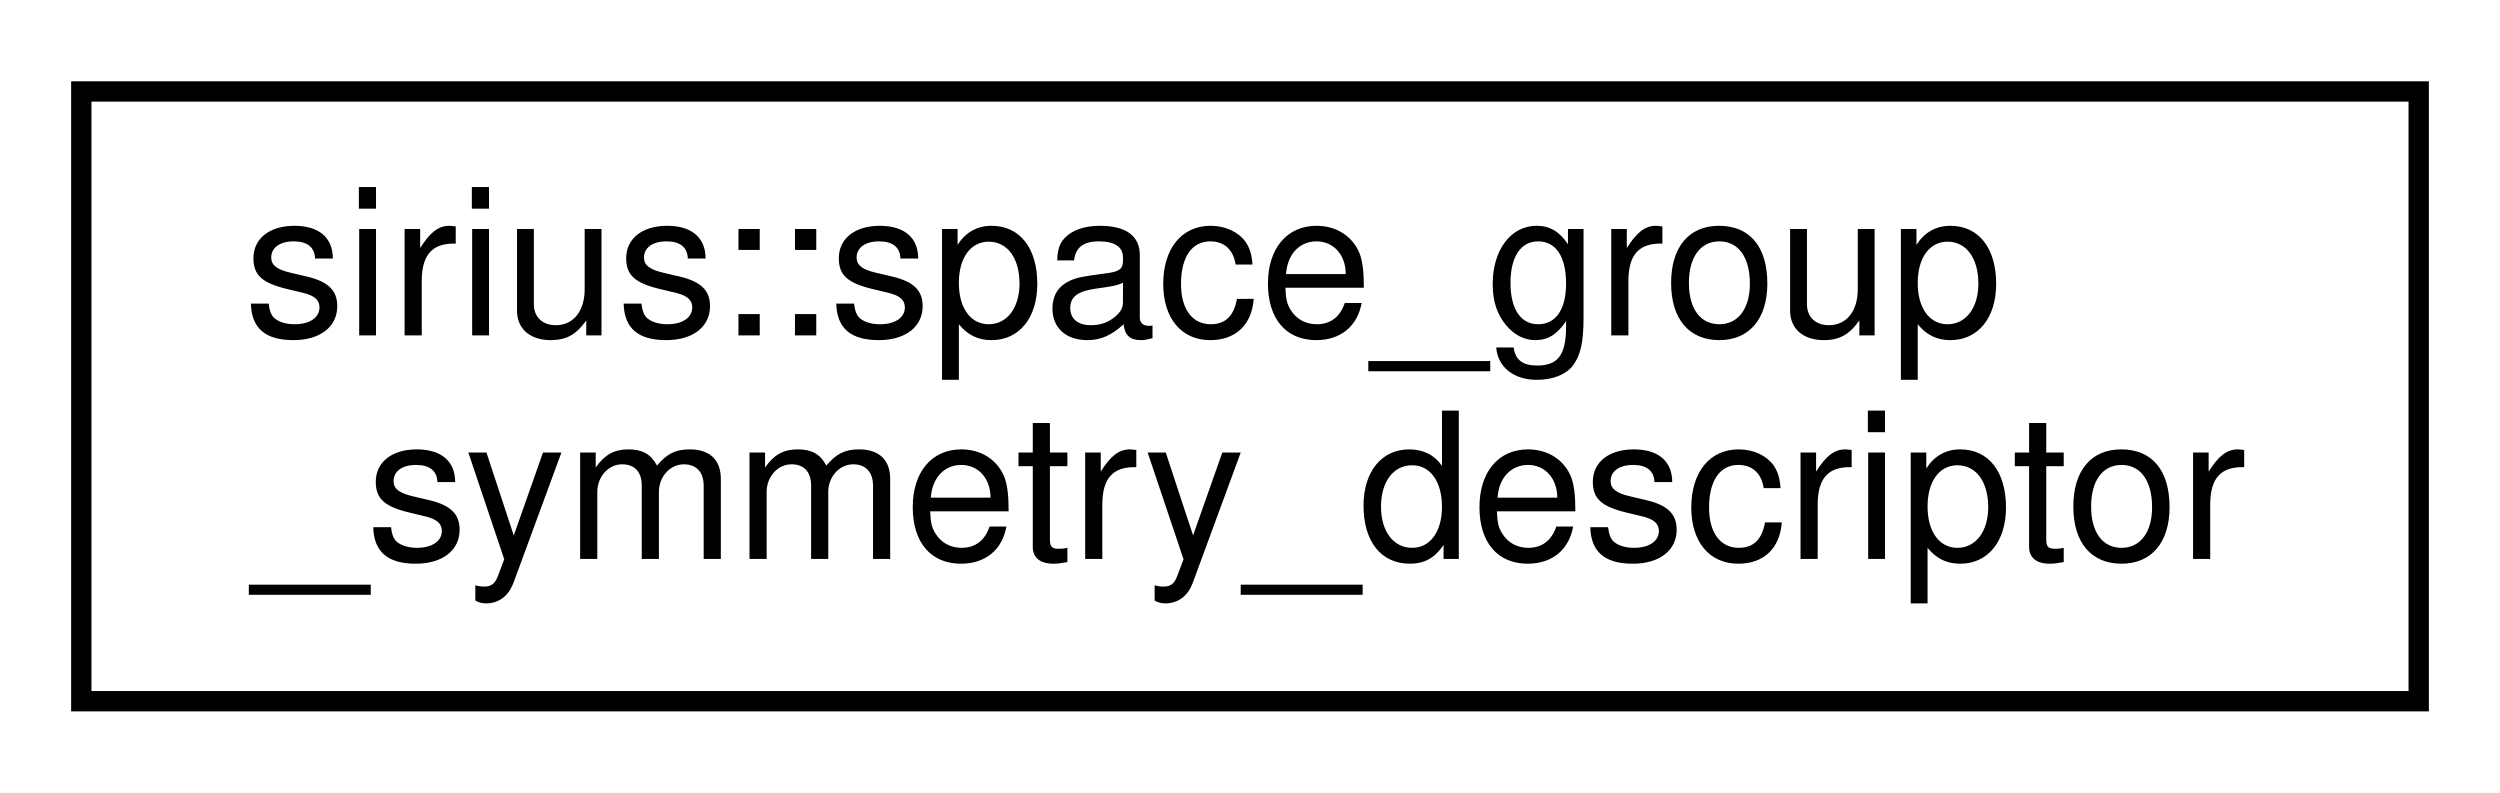
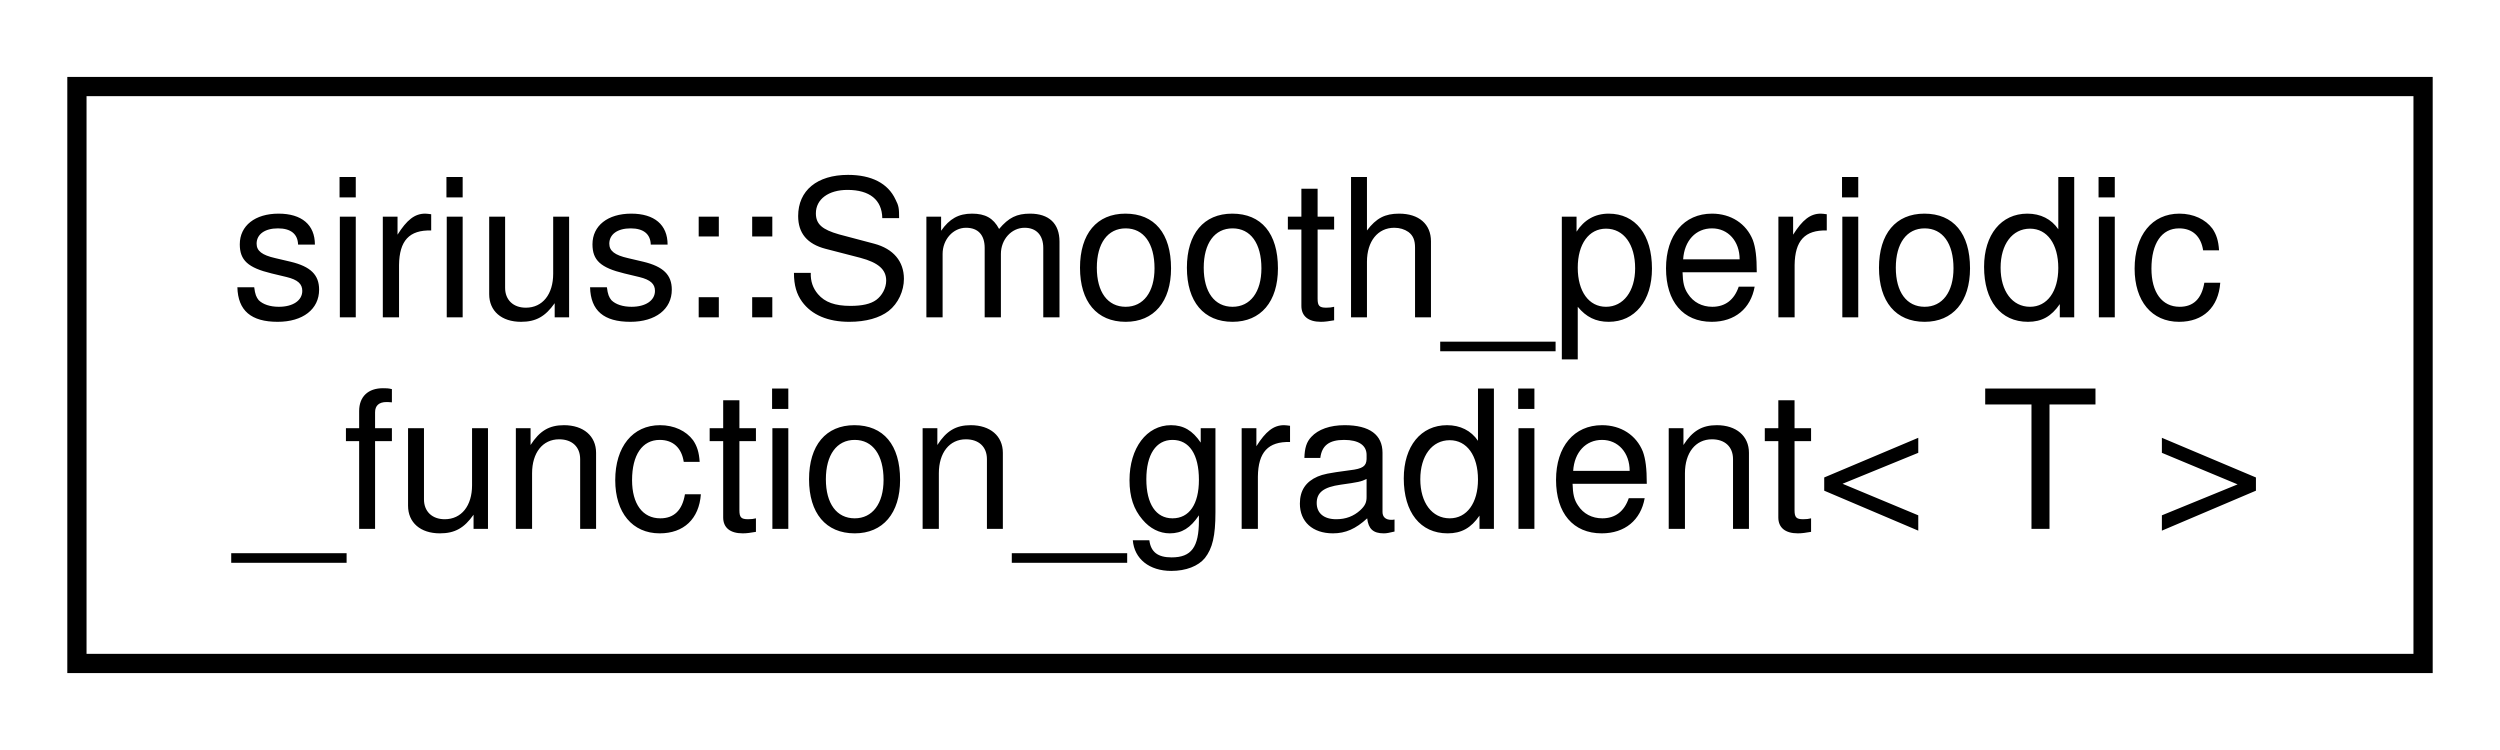
- <svg xmlns="http://www.w3.org/2000/svg" xmlns:xlink="http://www.w3.org/1999/xlink" width="123pt" height="39pt" viewBox="0.00 0.00 123.00 39.00">
+ <svg xmlns="http://www.w3.org/2000/svg" xmlns:xlink="http://www.w3.org/1999/xlink" width="130pt" height="39pt" viewBox="0.00 0.00 130.00 39.00">
  <g id="graph0" class="graph" transform="scale(1 1) rotate(0) translate(4 35)">
-     <polygon fill="#ffffff" stroke="transparent" points="-4,4 -4,-35 119,-35 119,4 -4,4" />
+     <polygon fill="#ffffff" stroke="transparent" points="-4,4 -4,-35 126,-35 126,4 -4,4" />
    <g id="node1" class="node">
      <g id="a_node1">
-         <a xlink:href="d6/d5b/structsirius_1_1space__group__symmetry__descriptor.html" target="_top" xlink:title="Descriptor of the space group symmetry operation. ">
-           <polygon fill="#ffffff" stroke="#000000" points="0,-.5 0,-30.5 115,-30.5 115,-.5 0,-.5" />
-           <text text-anchor="start" x="8" y="-18.5" font-family="Helvetica,sans-Serif" font-size="10.00" fill="#000000">sirius::space_group</text>
-           <text text-anchor="middle" x="57.5" y="-7.5" font-family="Helvetica,sans-Serif" font-size="10.00" fill="#000000">_symmetry_descriptor</text>
+         <a xlink:href="da/d6f/classsirius_1_1_smooth__periodic__function__gradient.html" target="_top" xlink:title="Gradient of the smooth periodic function. ">
+           <polygon fill="#ffffff" stroke="#000000" points="0,-.5 0,-30.5 122,-30.5 122,-.5 0,-.5" />
+           <text text-anchor="start" x="8" y="-18.5" font-family="Helvetica,sans-Serif" font-size="10.00" fill="#000000">sirius::Smooth_periodic</text>
+           <text text-anchor="middle" x="61" y="-7.5" font-family="Helvetica,sans-Serif" font-size="10.00" fill="#000000">_function_gradient&lt; T &gt;</text>
        </a>
      </g>
    </g>
  </g>
</svg>
